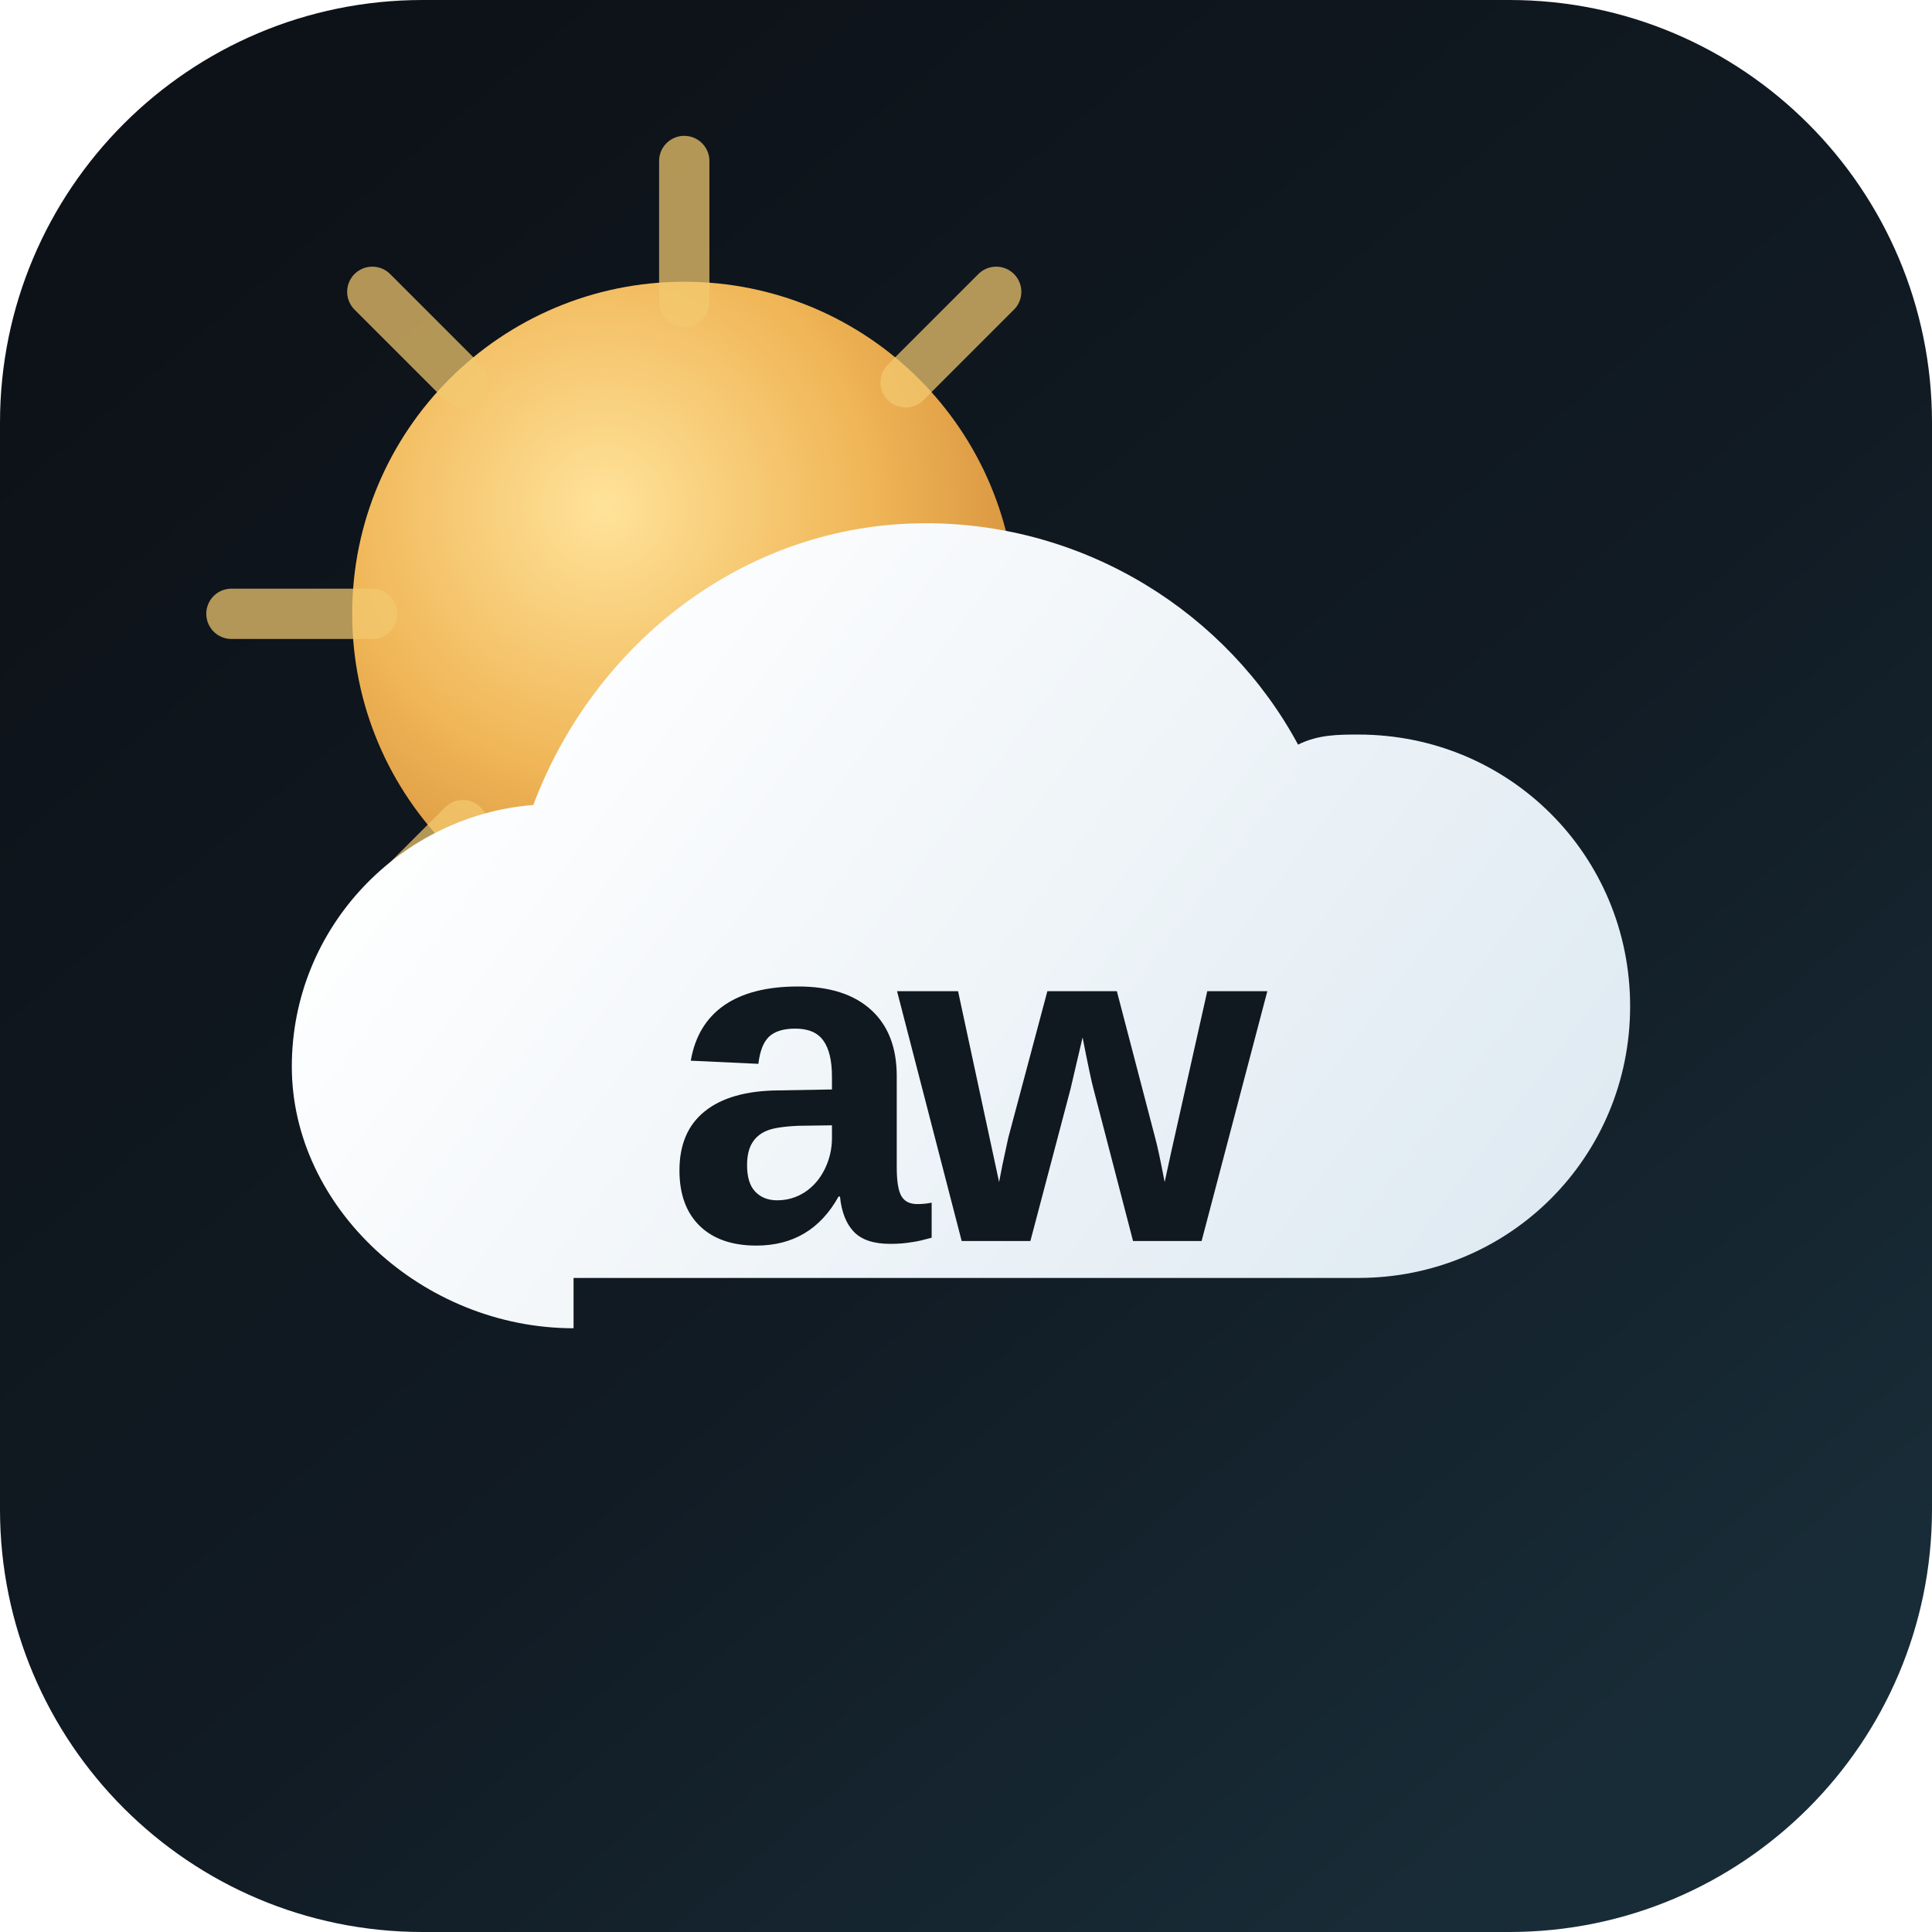
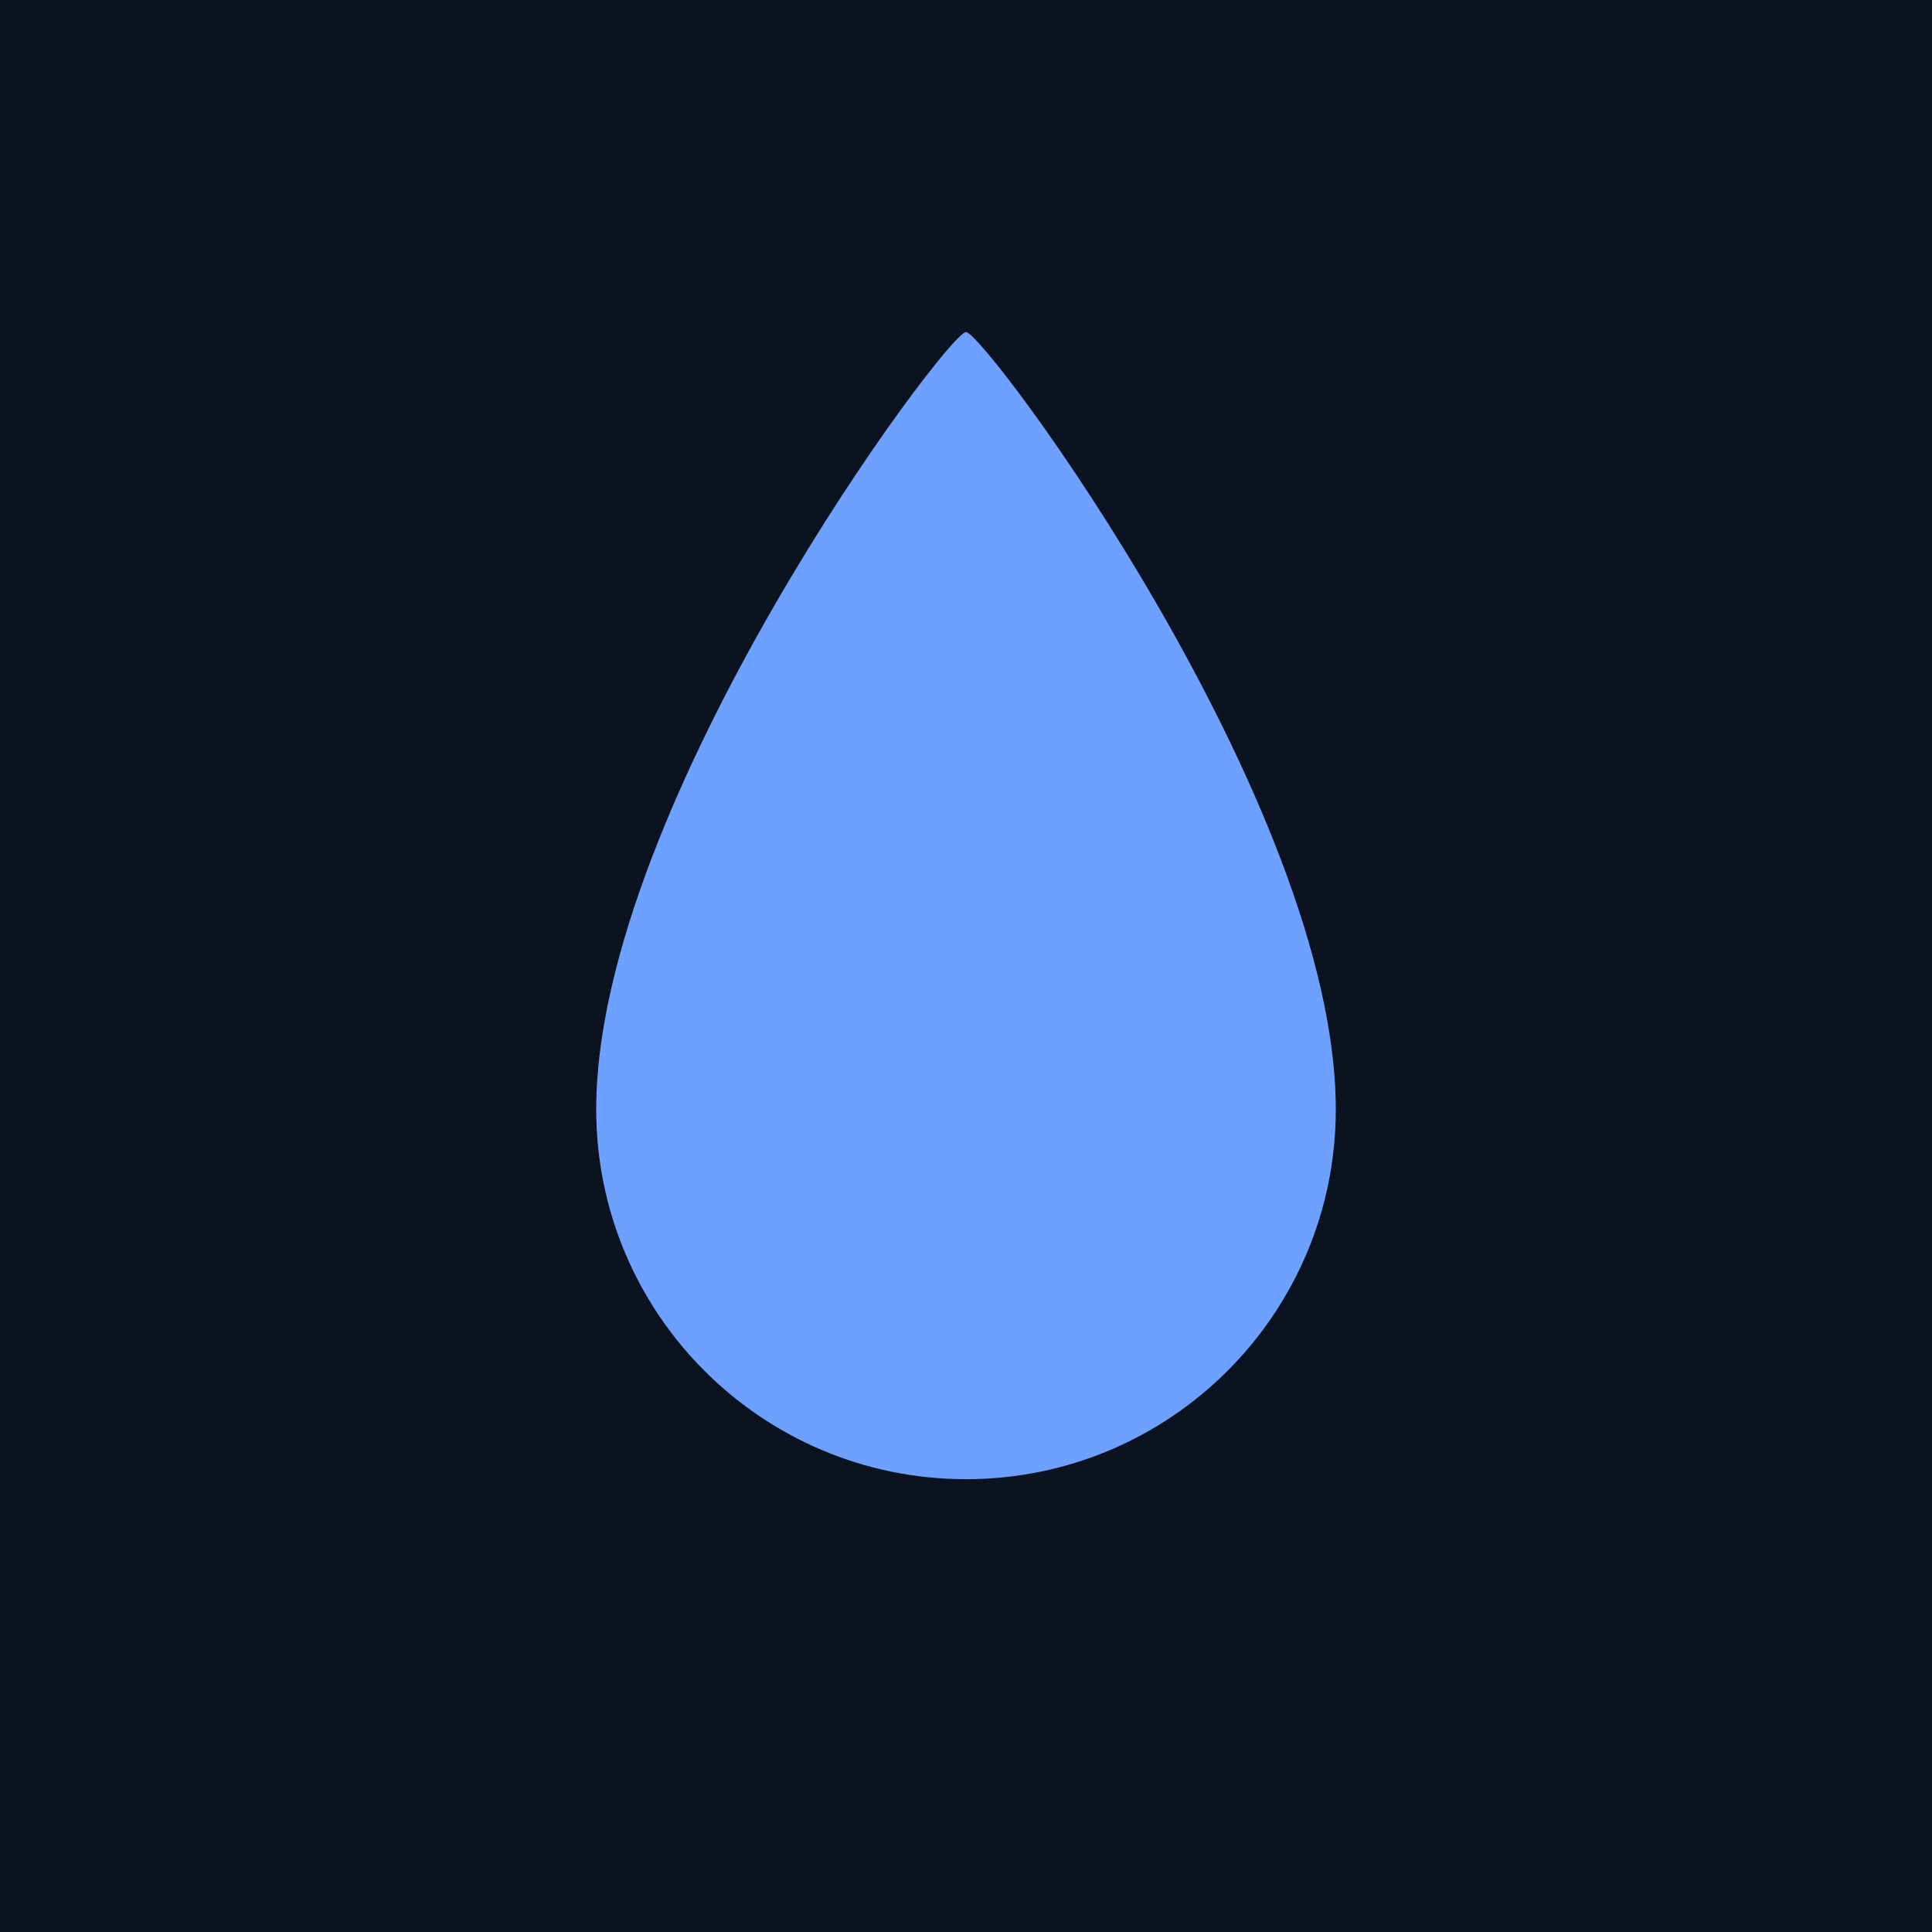
- <svg xmlns="http://www.w3.org/2000/svg" viewBox="0 0 192 192">
-   <defs>
-     <clipPath id="tile">
-       <rect width="192" height="192" rx="42" ry="42" />
-     </clipPath>
-     <linearGradient id="bg" x1="30" y1="16" x2="163" y2="174" gradientUnits="userSpaceOnUse">
-       <stop offset="0" stop-color="#0d1218" />
-       <stop offset="0.58" stop-color="#111b24" />
-       <stop offset="1" stop-color="#182c37" />
-     </linearGradient>
-     <radialGradient id="sun" cx="38%" cy="34%" r="64%">
-       <stop offset="0" stop-color="#ffe39a" />
-       <stop offset="0.62" stop-color="#f0b657" />
-       <stop offset="1" stop-color="#d8943f" />
-     </radialGradient>
-     <linearGradient id="cloud" x1="49" y1="63" x2="143" y2="134" gradientUnits="userSpaceOnUse">
-       <stop offset="0" stop-color="#ffffff" />
-       <stop offset="1" stop-color="#dfeaf2" />
-     </linearGradient>
-   </defs>
-   <g clip-path="url(#tile)">
-     <rect width="192" height="192" fill="url(#bg)" />
-     <circle cx="68" cy="61" r="33" fill="url(#sun)" />
-     <g stroke="#f3c96f" stroke-width="5" stroke-linecap="round" opacity="0.72">
-       <path d="M68 16v14" />
-       <path d="M68 92v14" />
-       <path d="M23 61h14" />
-       <path d="M99 61h14" />
-       <path d="M37 29l9 9" />
-       <path d="M90 82l9 9" />
-       <path d="M99 29l-9 9" />
-       <path d="M46 82l-9 9" />
-     </g>
-     <path fill="url(#cloud)" d="M57 132c-15 0-28-12-28-26 0-14 11-25 24-26 6-16 21-28 39-28 16 0 30 9 37 22 2-1 4-1 6-1 15 0 27 12 27 27s-12 27-27 27H57z" />
-     <text x="96" y="110" text-anchor="middle" dominant-baseline="middle" font-family="Arial, Helvetica, sans-serif" font-size="47" font-weight="800" letter-spacing="-3" fill="#101820">aw</text>
-   </g>
+ <svg xmlns="http://www.w3.org/2000/svg" viewBox="0 0 1024 1024" role="img" aria-label="AceWeather">
+   <rect width="1024" height="1024" fill="#0B1220" />
+   <path fill="#6EA0FF" d="M512 176c10 0 196 250 196 412a196 196 0 0 1-392 0c0-162 186-412 196-412z" />
</svg>
